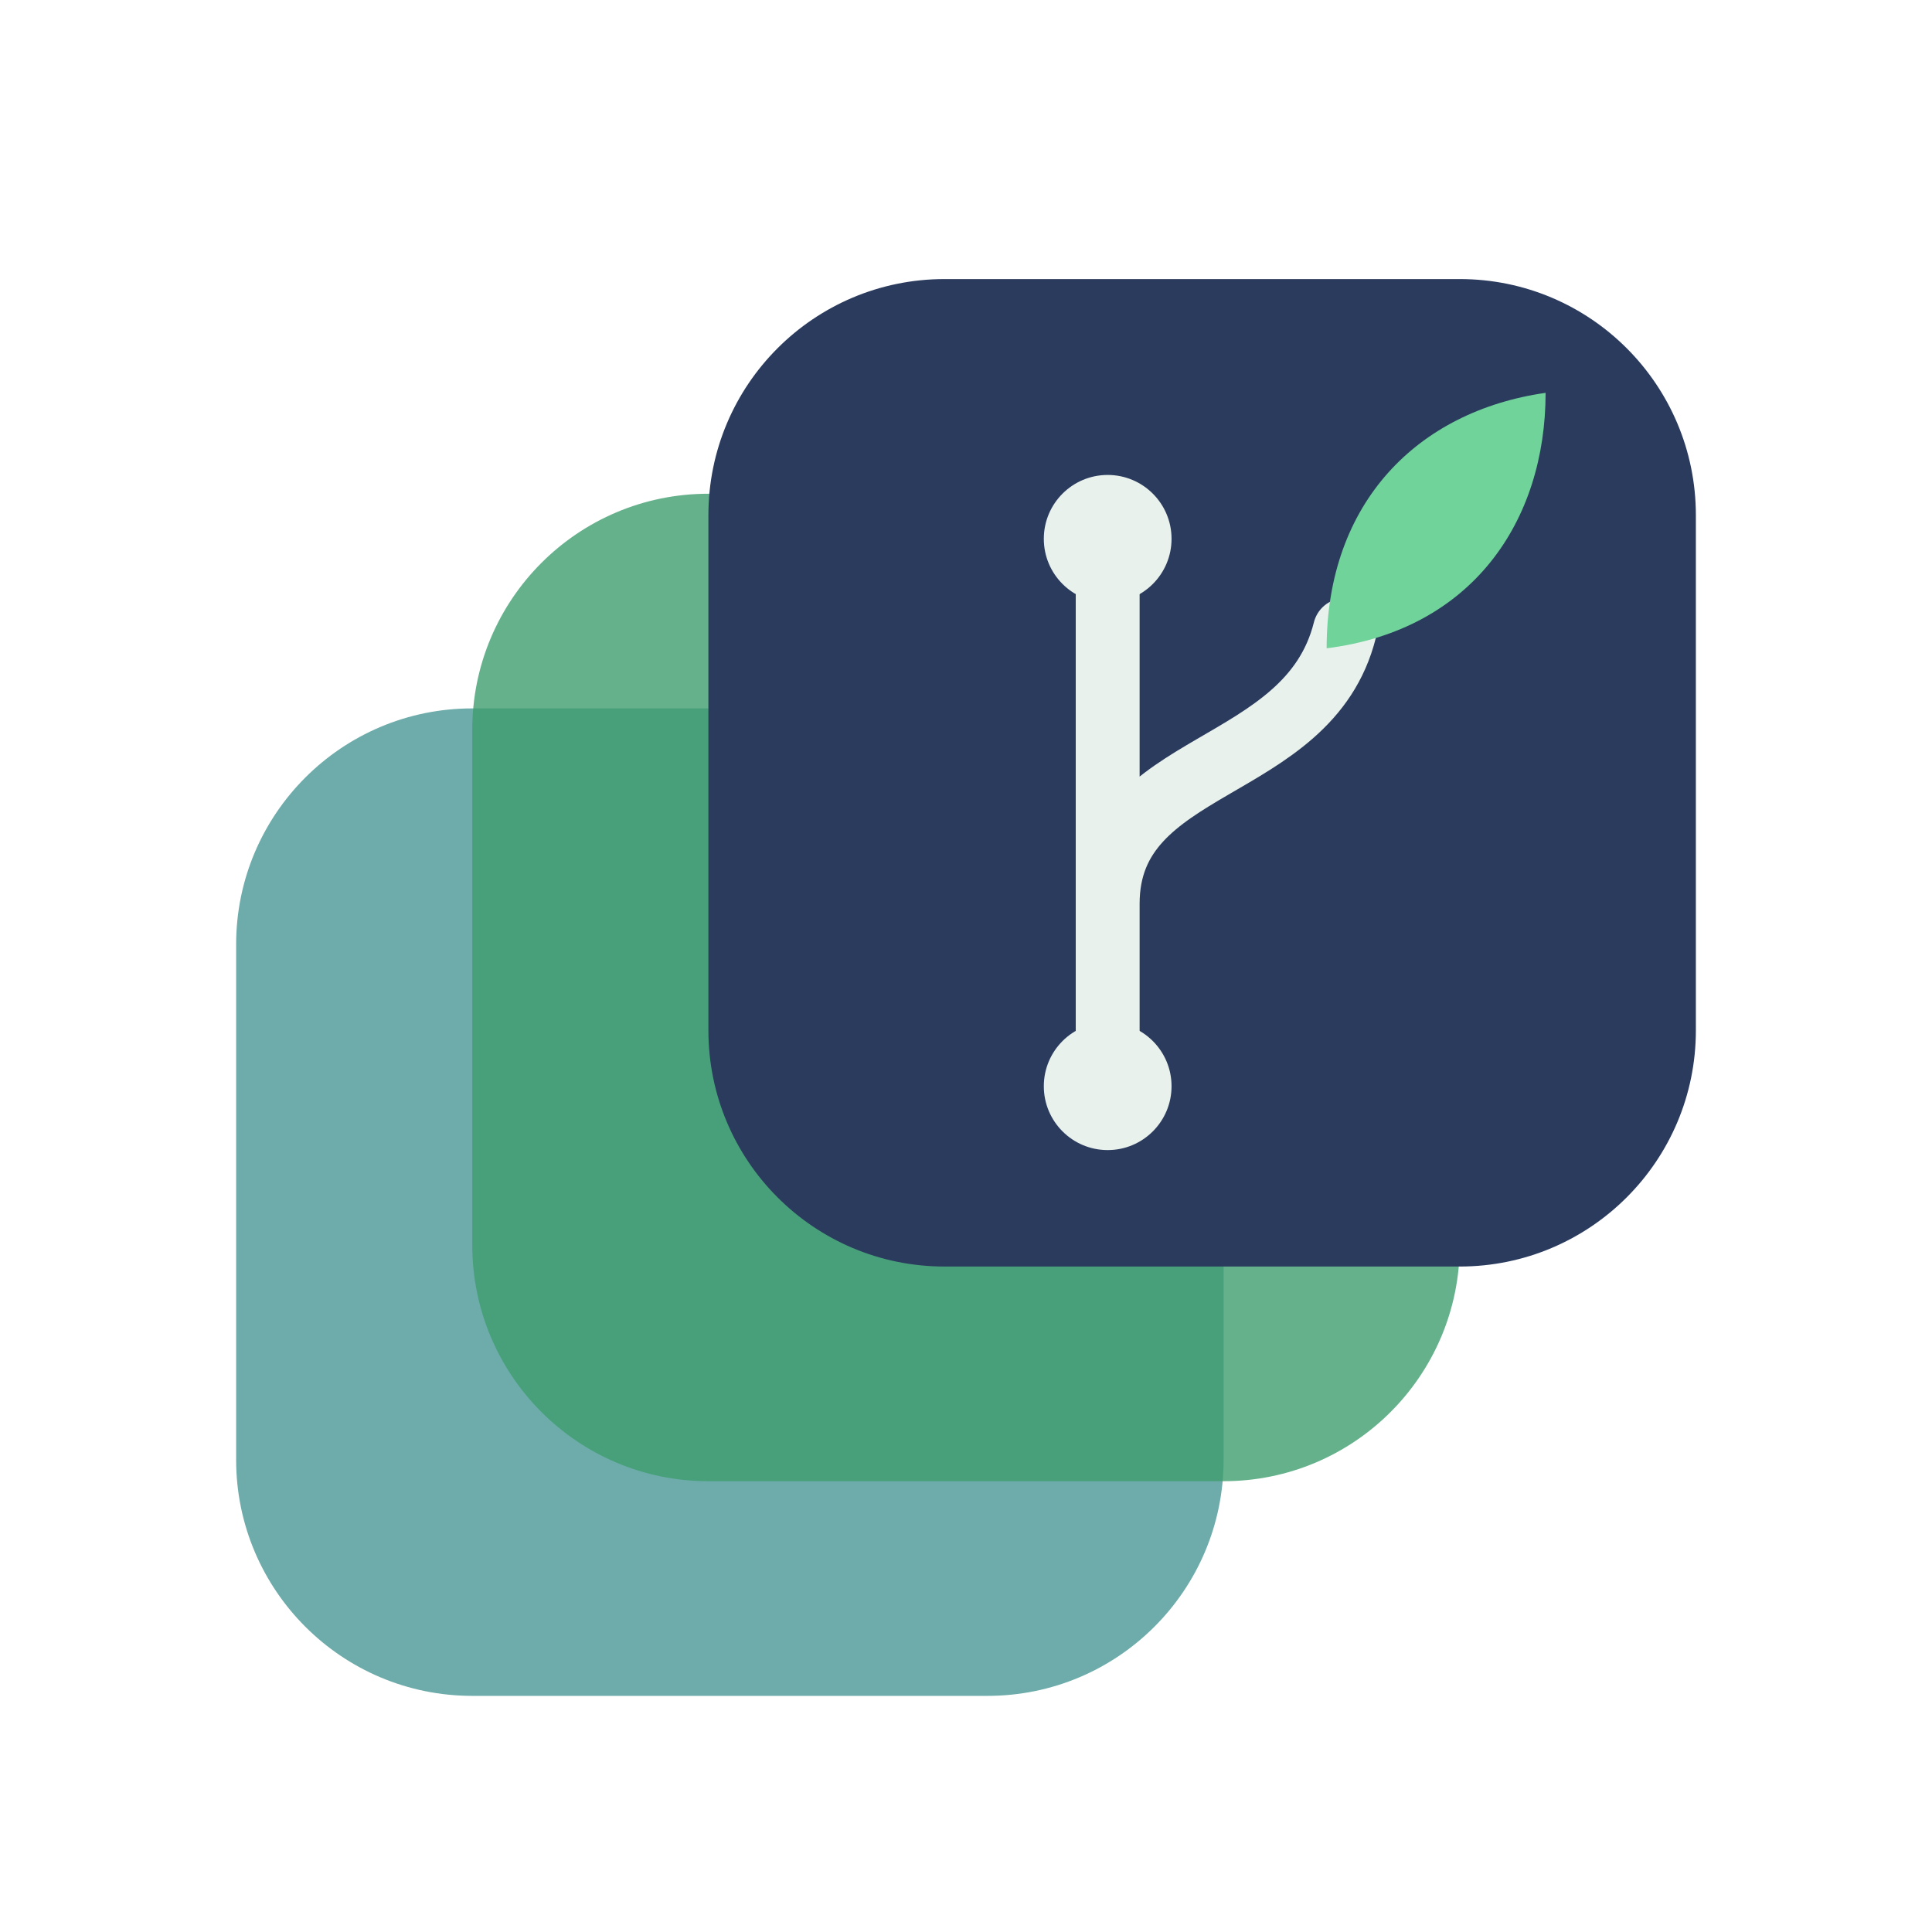
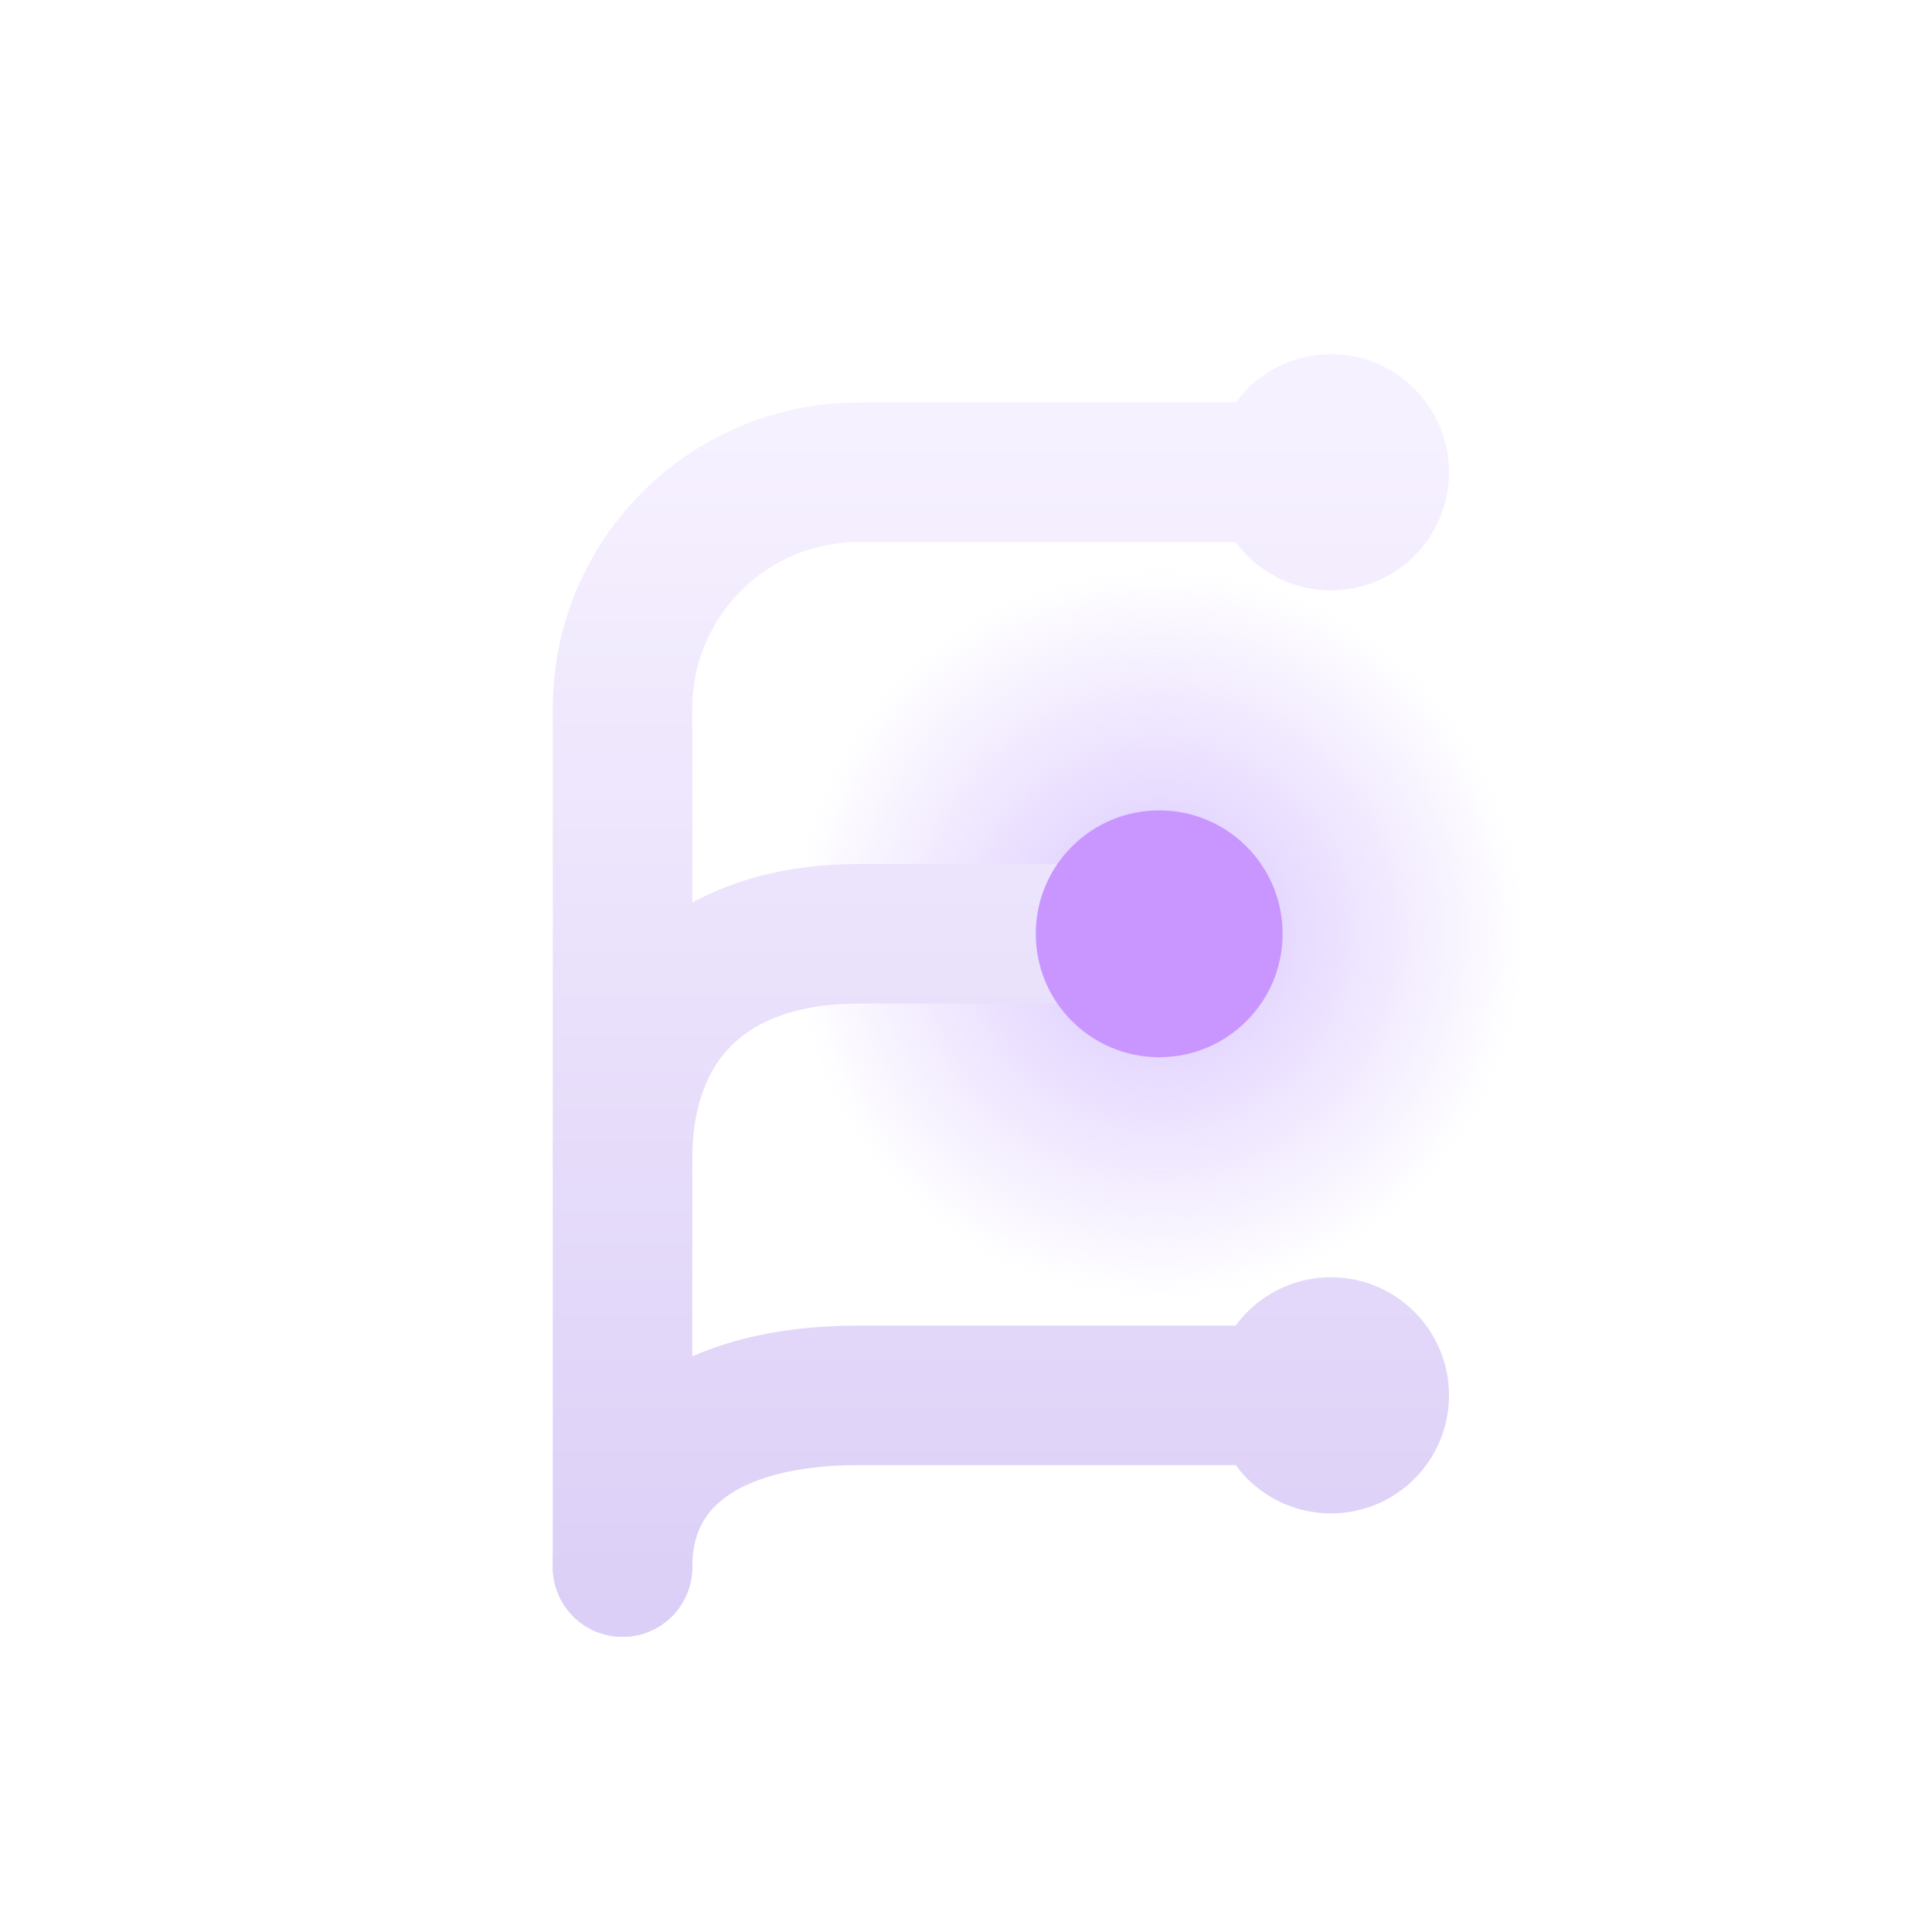
<svg xmlns="http://www.w3.org/2000/svg" width="1024" height="1024" viewBox="0 0 180 180">
-   <rect x="22" y="66" width="92" height="92" rx="22" fill="#2F8A86" fill-opacity="0.7" />
-   <rect x="44" y="46" width="92" height="92" rx="22" fill="#3F9E6E" fill-opacity="0.8" />
-   <rect x="66" y="26" width="92" height="92" rx="22" fill="#2B3B5E" />
-   <g transform="translate(110 74) scale(0.85)">
-     <path d="M-8 32V-28M-8 12C-8 -4 14 -2 18 -18" stroke="#E9F1EC" stroke-width="7" stroke-linecap="round" fill="none" />
-     <circle cx="-8" cy="32" r="7" fill="#E9F1EC" />
-     <circle cx="-8" cy="-28" r="7" fill="#E9F1EC" />
-     <path d="M16 -16C16 -32 26 -42 40 -44C40 -30 32 -18 16 -16Z" fill="#6FD39A" />
+   <defs>
+     <linearGradient id="body" x1="0" y1="0" x2="0" y2="1">
+       <stop offset="0" stop-color="#221A33" />
+       <stop offset="1" stop-color="#0B0712" />
+     </linearGradient>
+     <linearGradient id="ink" gradientUnits="userSpaceOnUse" x1="0" y1="40" x2="0" y2="150">
+       <stop offset="0" stop-color="#F6F1FF" />
+       <stop offset="1" stop-color="#DCCFF7" />
+     </linearGradient>
+     <radialGradient id="glow" gradientUnits="userSpaceOnUse" cx="108" cy="87" r="34">
+       <stop offset="0" stop-color="#B48CFF" stop-opacity="0.5" />
+       <stop offset="1" stop-color="#B48CFF" stop-opacity="0" />
+     </radialGradient>
+   </defs>
+   <circle cx="108" cy="87" r="34" fill="url(#glow)" />
+   <g fill="none" stroke="url(#ink)" stroke-width="13" stroke-linecap="round" stroke-linejoin="round">
+     <path d="M58 146V66A22 22 0 0 1 80 44H124" />
+     <path d="M58 108C58 95 66 87 80 87H108" />
+     <path d="M58 146C58 136 66 130 80 130H124" />
  </g>
+   <circle cx="124" cy="44" r="11" fill="url(#ink)" />
+   <circle cx="124" cy="130" r="11" fill="url(#ink)" />
+   <circle cx="108" cy="87" r="11.5" fill="#C996FF" />
</svg>
